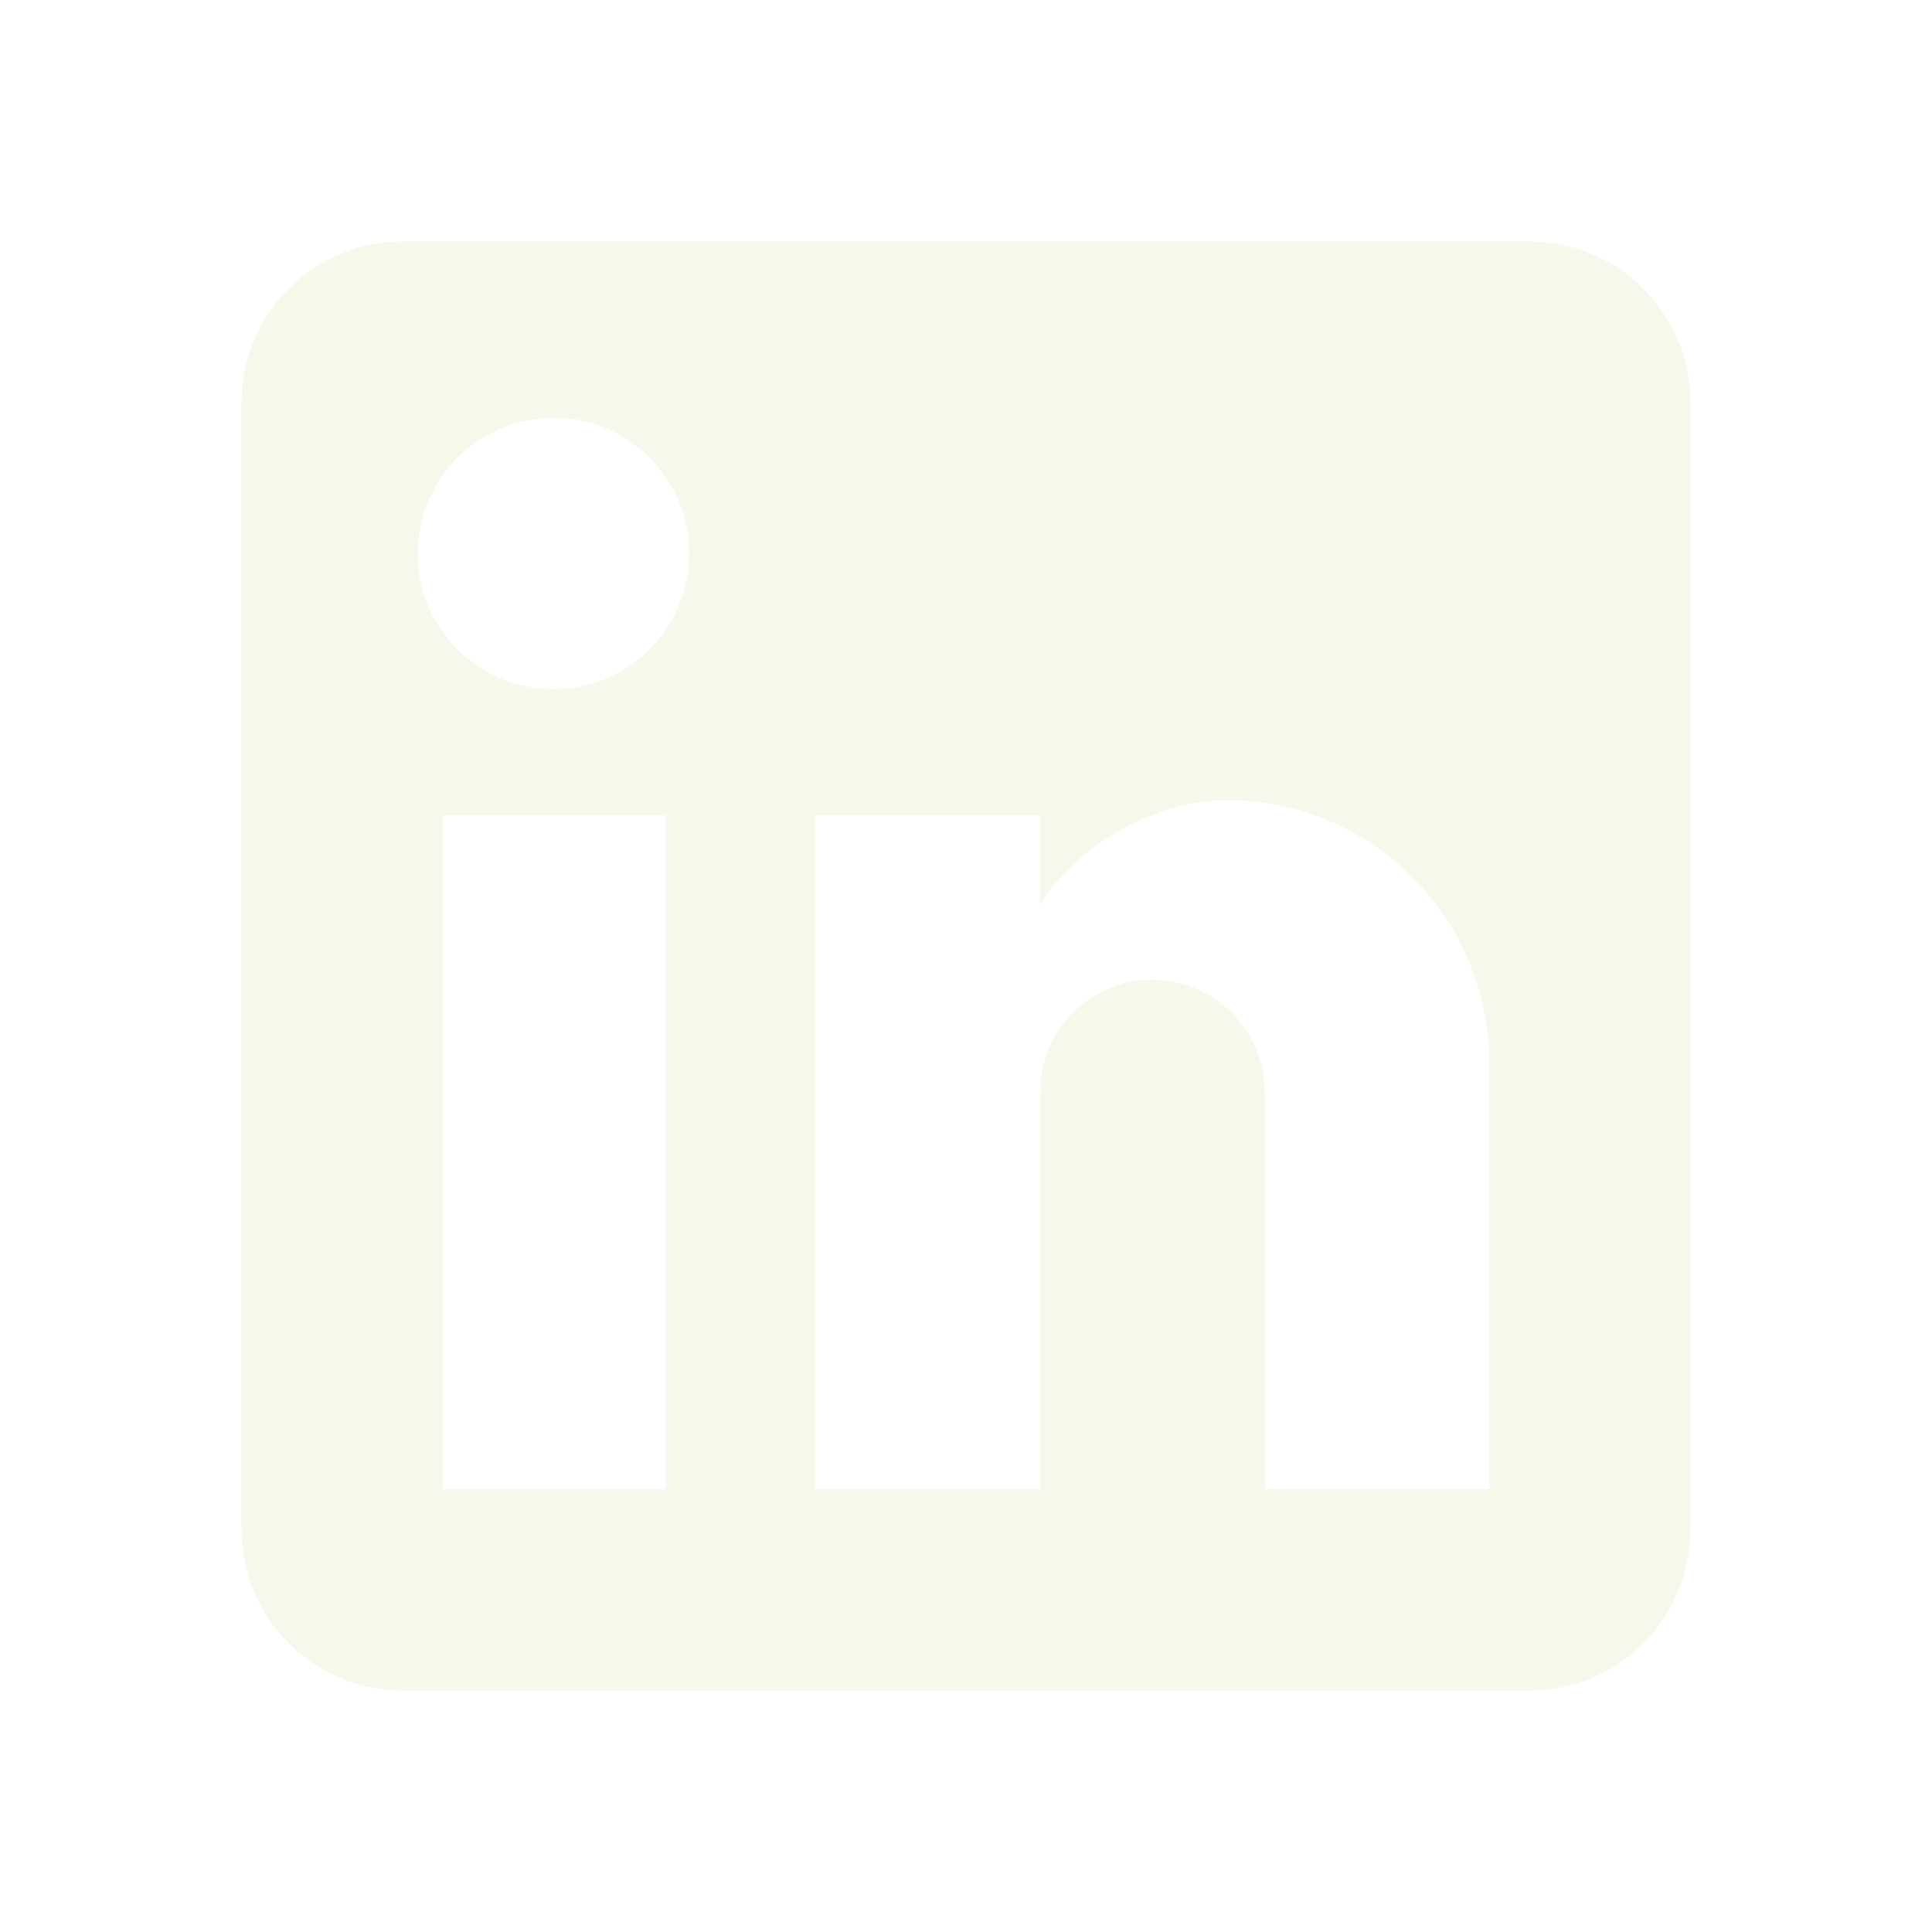
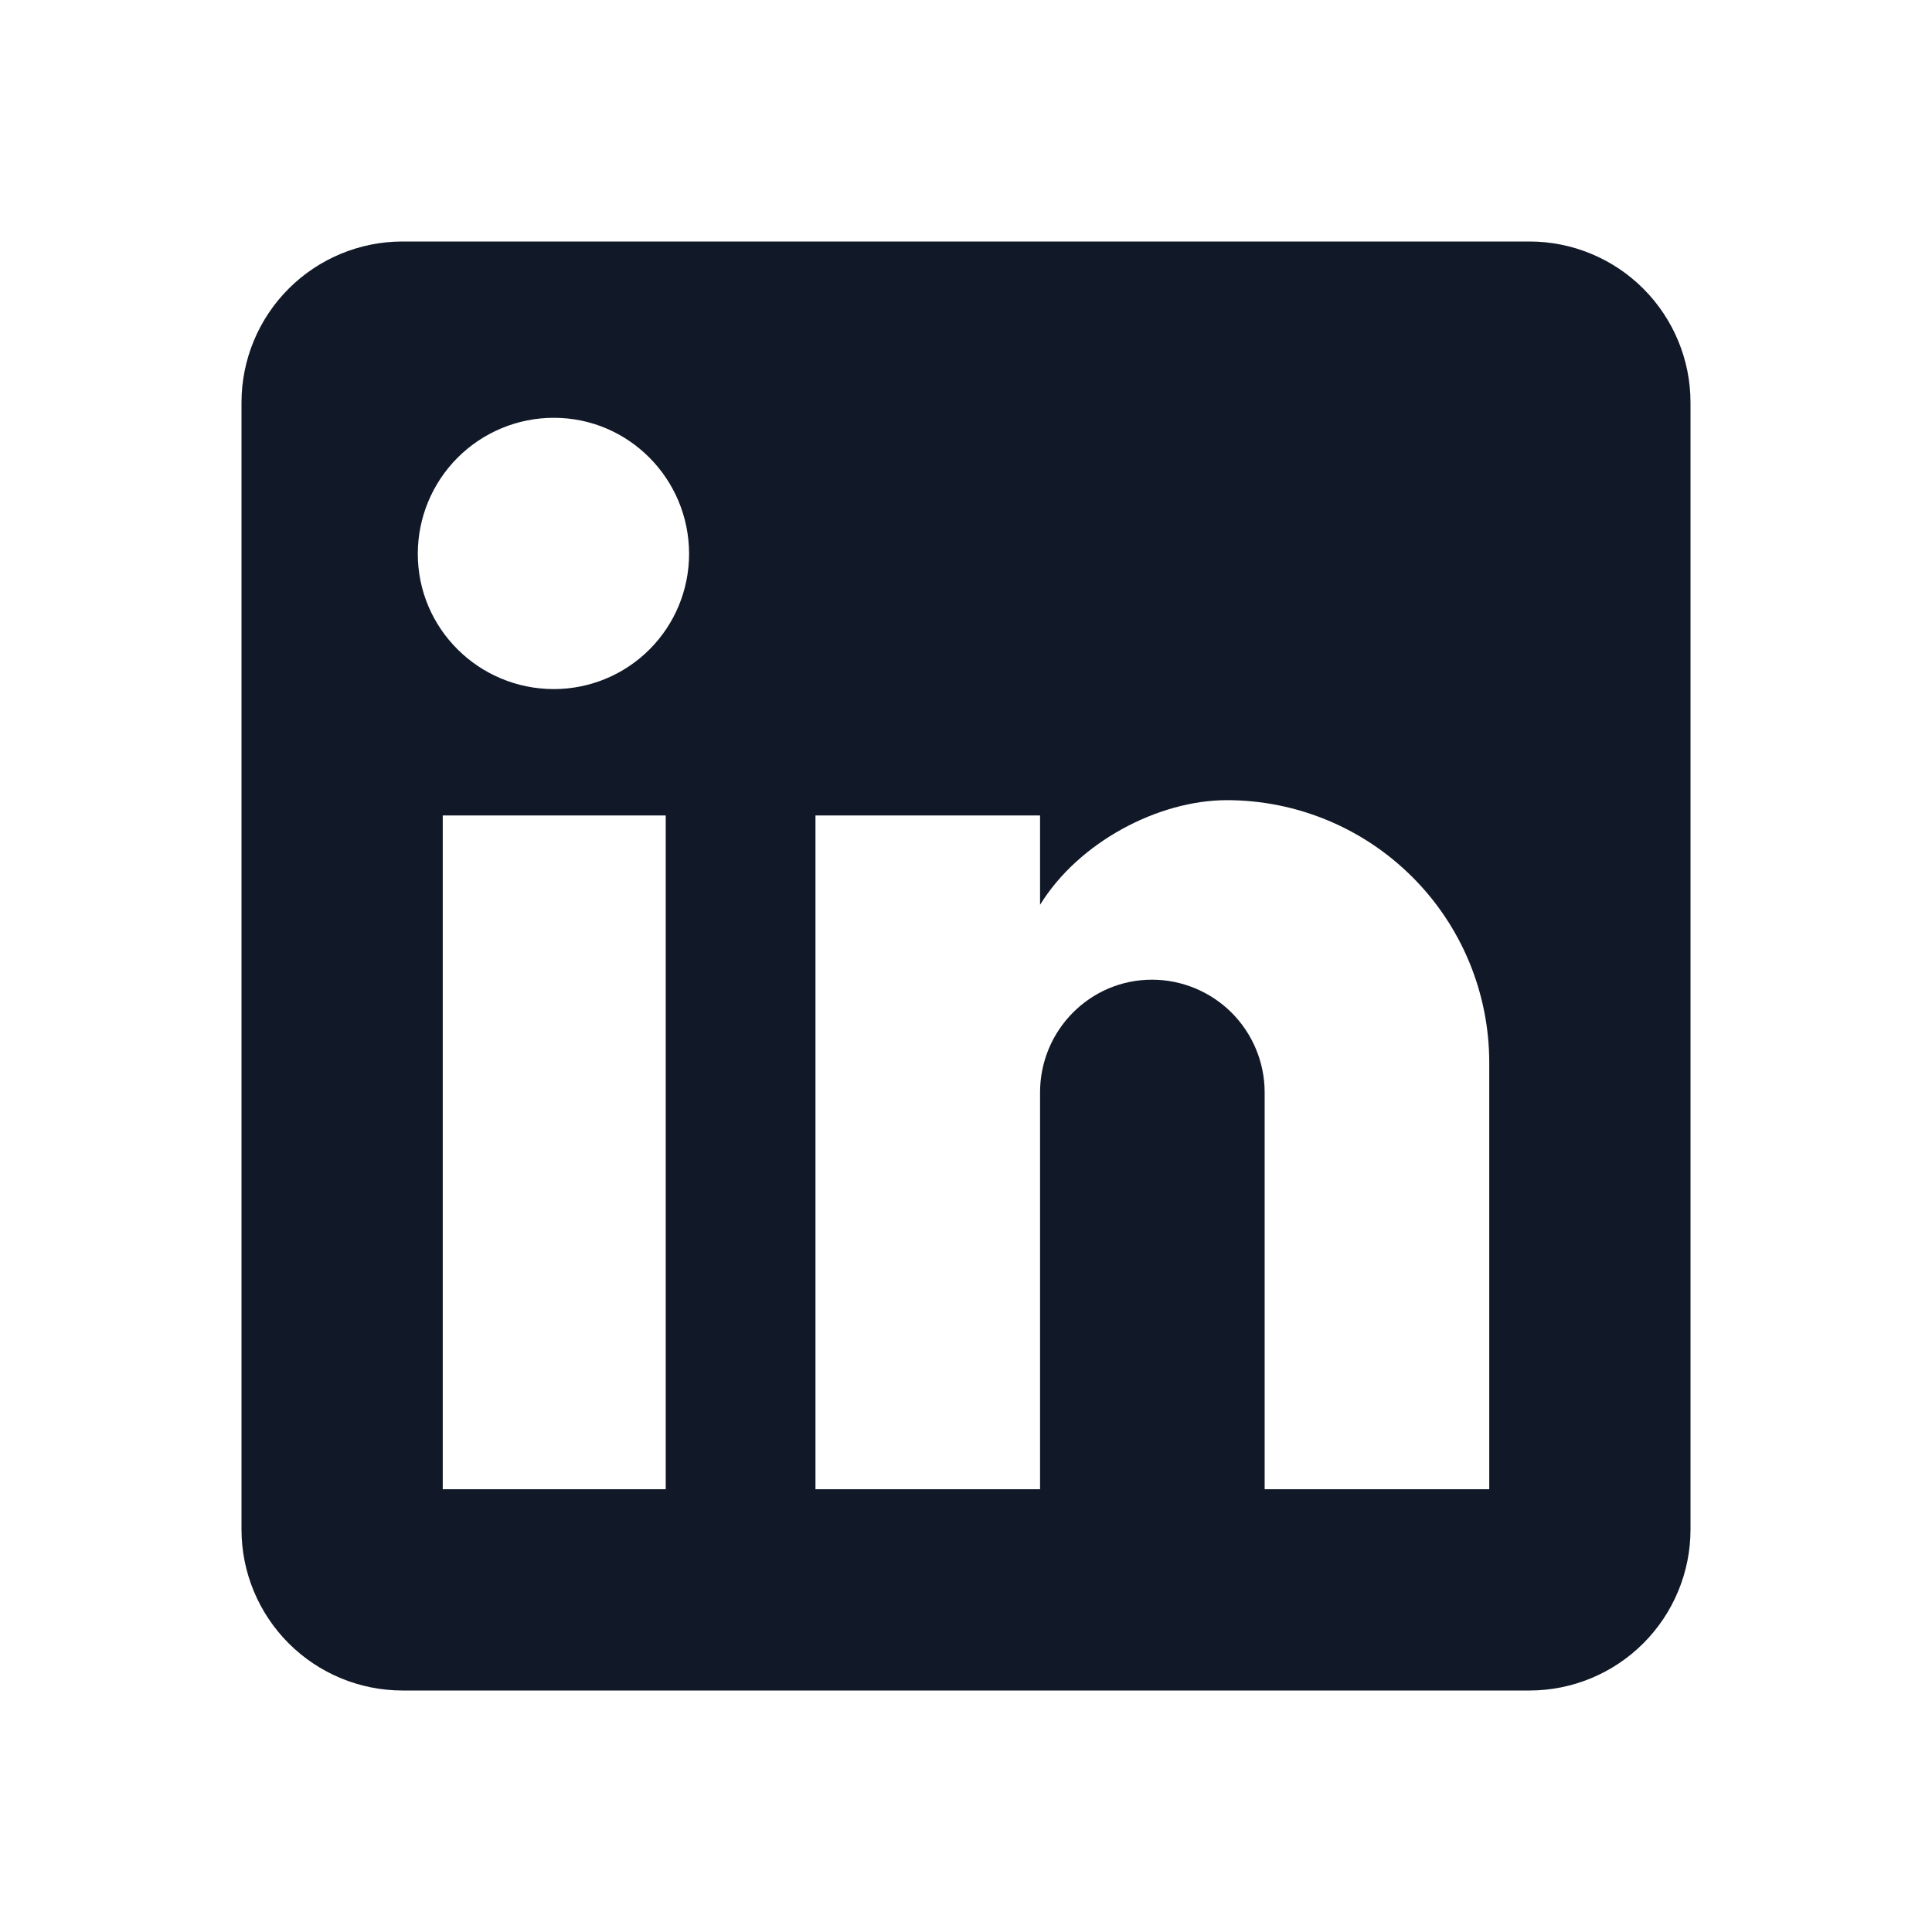
<svg xmlns="http://www.w3.org/2000/svg" width="28" height="28" viewBox="0 0 24 24" fill="none">
-   <path d="M19 3C19.53 3 20.039 3.211 20.414 3.586C20.789 3.961 21 4.47 21 5V19C21 19.53 20.789 20.039 20.414 20.414C20.039 20.789 19.53 21 19 21H5C4.47 21 3.961 20.789 3.586 20.414C3.211 20.039 3 19.53 3 19V5C3 4.47 3.211 3.961 3.586 3.586C3.961 3.211 4.47 3 5 3H19ZM18.5 18.5V13.2C18.5 12.335 18.157 11.506 17.545 10.895C16.934 10.284 16.105 9.94 15.24 9.94C14.39 9.94 13.4 10.46 12.92 11.24V10.13H10.13V18.5H12.92V13.57C12.92 12.8 13.54 12.17 14.31 12.17C14.681 12.17 15.037 12.318 15.3 12.58C15.562 12.843 15.71 13.199 15.71 13.57V18.5H18.5ZM6.88 8.56C7.326 8.56 7.753 8.383 8.068 8.068C8.383 7.753 8.56 7.326 8.56 6.88C8.56 5.95 7.81 5.19 6.88 5.19C6.432 5.19 6.002 5.368 5.685 5.685C5.368 6.002 5.19 6.432 5.19 6.88C5.19 7.81 5.95 8.56 6.88 8.56ZM8.27 18.5V10.13H5.5V18.5H8.27Z" fill="#f7f7ec" />
+   <path d="M19 3C19.53 3 20.039 3.211 20.414 3.586C20.789 3.961 21 4.47 21 5V19C21 19.53 20.789 20.039 20.414 20.414C20.039 20.789 19.53 21 19 21H5C4.47 21 3.961 20.789 3.586 20.414C3.211 20.039 3 19.53 3 19V5C3 4.47 3.211 3.961 3.586 3.586C3.961 3.211 4.47 3 5 3H19ZM18.5 18.5V13.2C18.5 12.335 18.157 11.506 17.545 10.895C16.934 10.284 16.105 9.94 15.24 9.94C14.39 9.94 13.4 10.46 12.92 11.24V10.13H10.13V18.5H12.92V13.57C12.92 12.8 13.54 12.17 14.31 12.17C14.681 12.17 15.037 12.318 15.3 12.58C15.562 12.843 15.71 13.199 15.71 13.57V18.5H18.5ZM6.88 8.56C7.326 8.56 7.753 8.383 8.068 8.068C8.383 7.753 8.56 7.326 8.56 6.88C8.56 5.95 7.81 5.19 6.88 5.19C6.432 5.19 6.002 5.368 5.685 5.685C5.368 6.002 5.19 6.432 5.19 6.88C5.19 7.81 5.95 8.56 6.88 8.56ZM8.27 18.5V10.13H5.5V18.5H8.27Z" fill="#111827" />
</svg>
